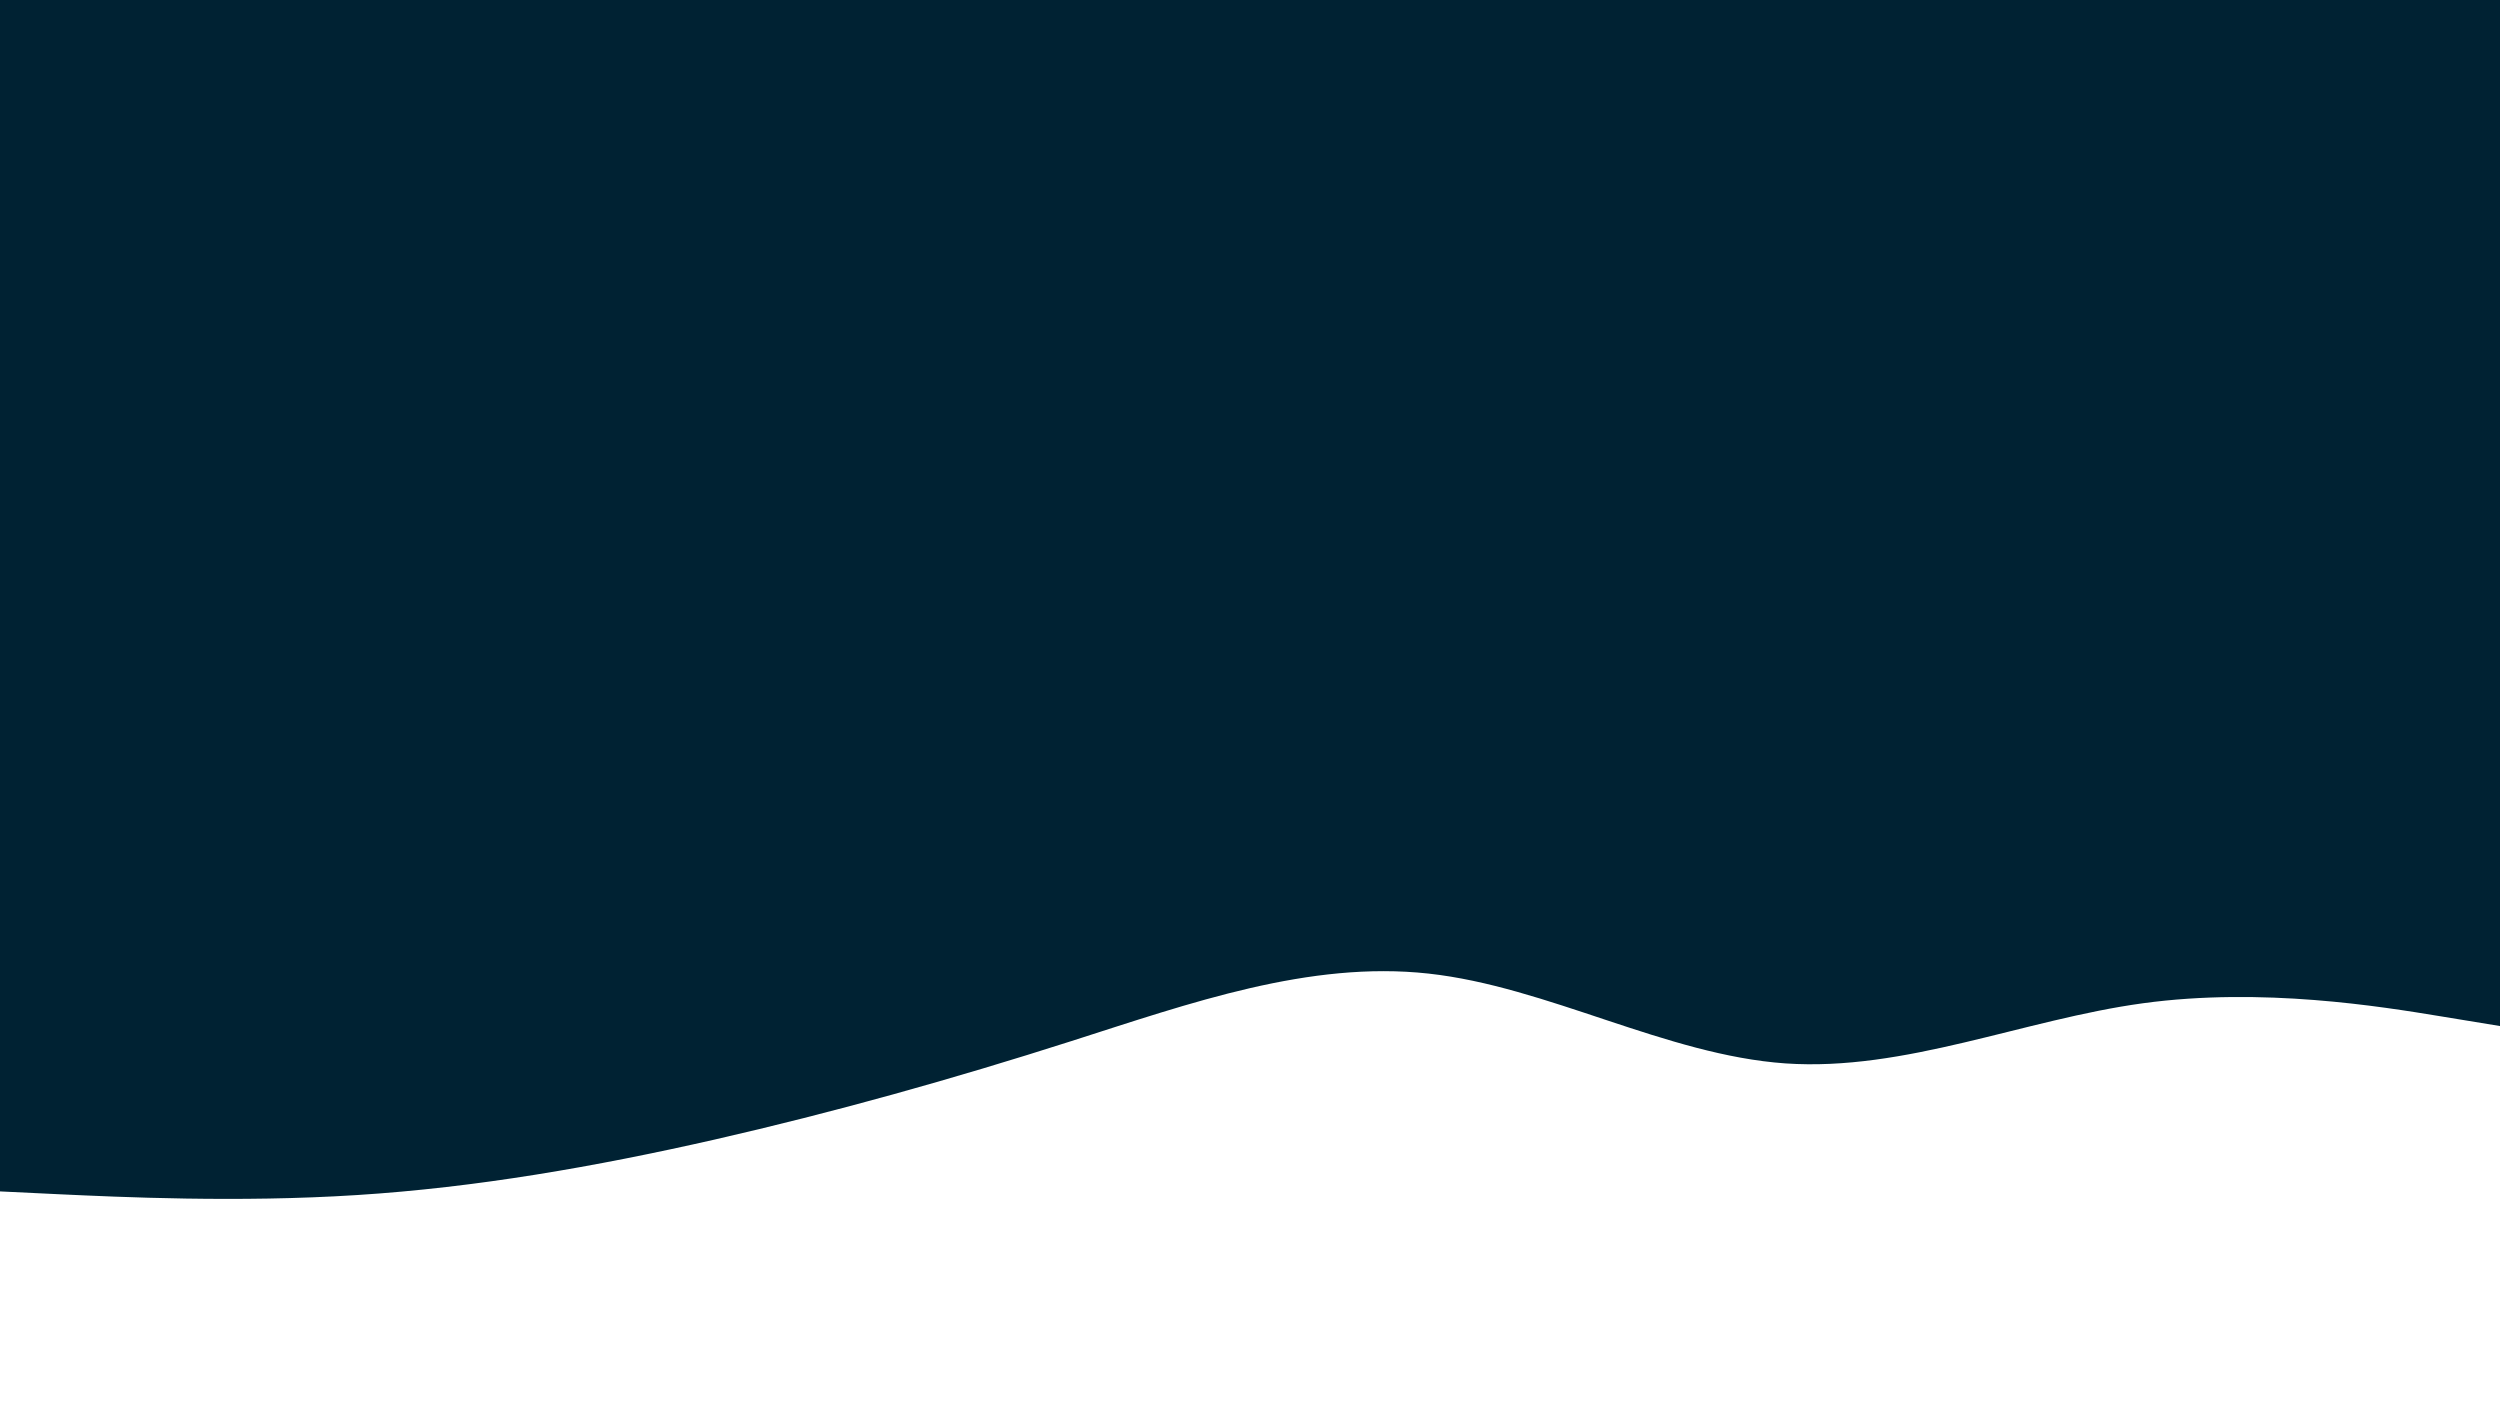
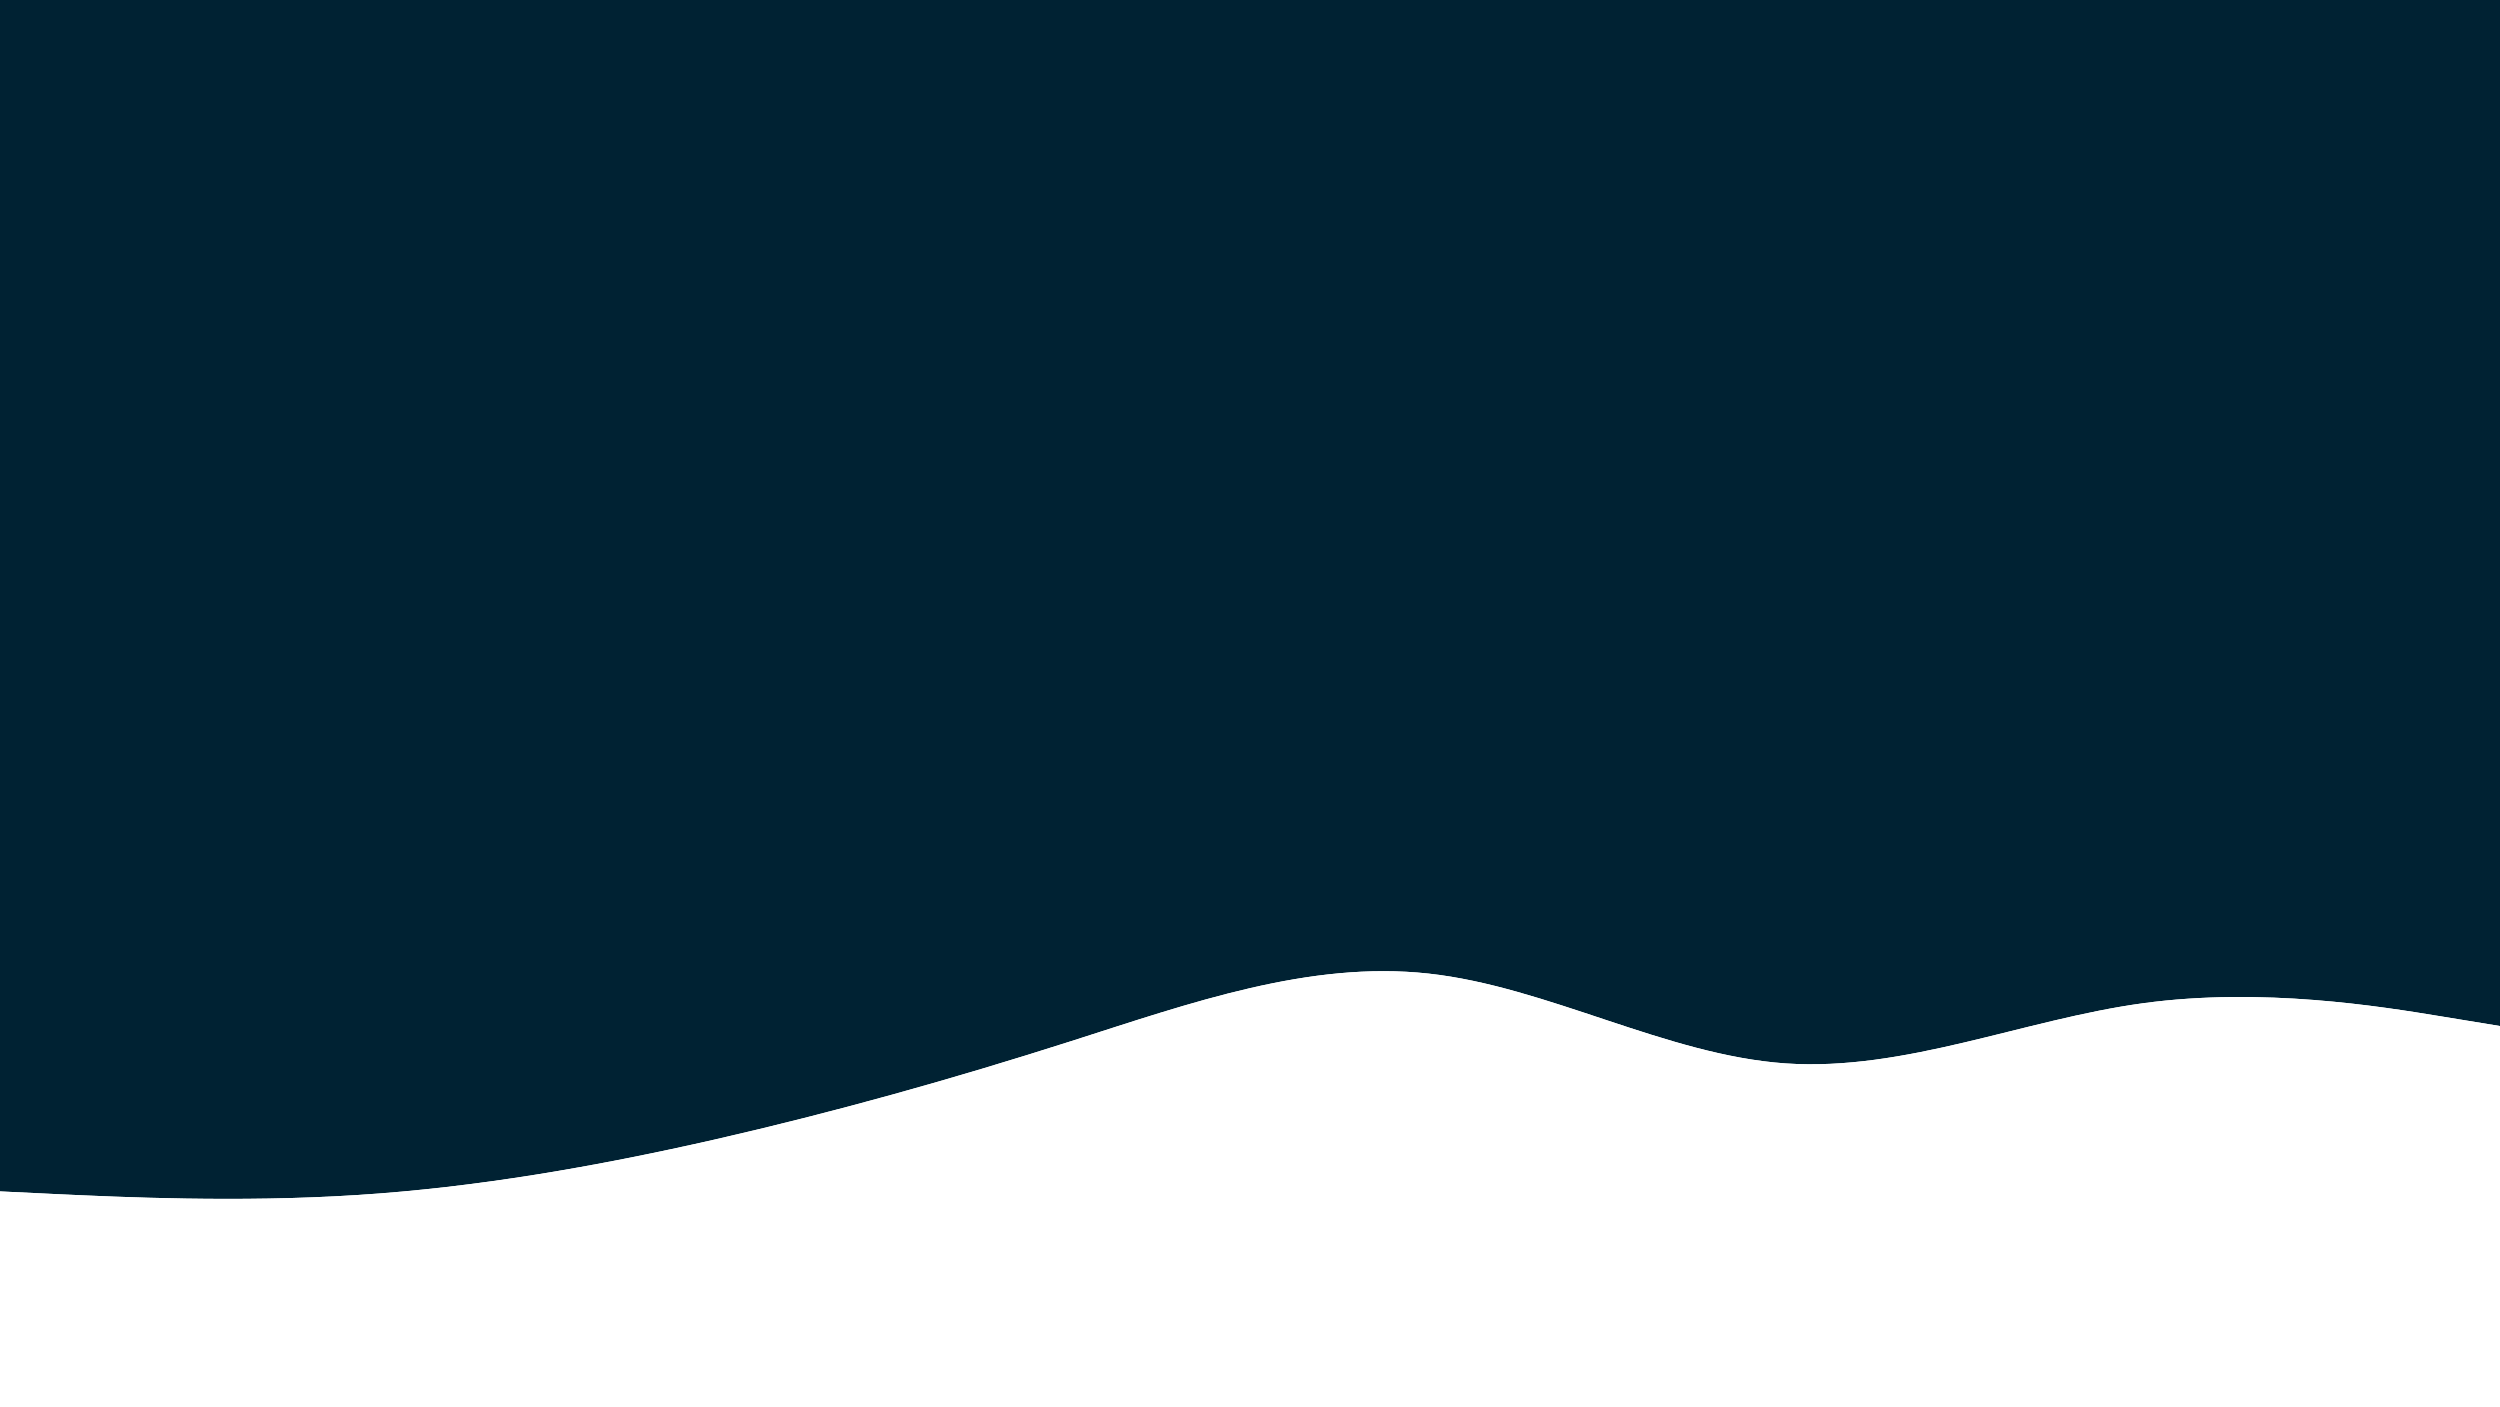
- <svg xmlns="http://www.w3.org/2000/svg" id="visual" viewBox="0 0 1920 1080" width="1920" height="1080" version="1.1">
+ <svg xmlns="http://www.w3.org/2000/svg" id="visual" preserveAspectRation="none" viewBox="0 0 1920 1080" width="1920" height="1080" version="1.1">
  <rect x="0" y="0" width="1920" height="1080" fill="#002233" />
  <path id="bg1" d="M0 915L45.7 917.2C91.3 919.3 182.7 923.7 274.2 917.8C365.7 912 457.3 896 548.8 875.2C640.3 854.3 731.7 828.7 823 799.5C914.3 770.3 1005.7 737.7 1097 747.7C1188.3 757.7 1279.7 810.3 1371.2 816.7C1462.7 823 1554.3 783 1645.8 770.5C1737.3 758 1828.7 773 1874.3 780.5L1920 788L1920 1081L1874.3 1081C1828.7 1081 1737.3 1081 1645.8 1081C1554.3 1081 1462.7 1081 1371.2 1081C1279.7 1081 1188.3 1081 1097 1081C1005.7 1081 914.3 1081 823 1081C731.7 1081 640.3 1081 548.8 1081C457.3 1081 365.7 1081 274.2 1081C182.7 1081 91.3 1081 45.7 1081L0 1081Z" fill="#FFFFFF" stroke-linecap="round" stroke-linejoin="miter" />
+   <path id="bg2" d="M0 915L45.7 917.2C91.3 919.3 182.7 923.7 274.2 917.8C365.7 912 457.3 896 548.8 875.2C640.3 854.3 731.7 828.7 823 799.5C914.3 770.3 1005.7 737.7 1097 747.7C1188.3 757.7 1279.7 810.3 1371.2 816.7C1462.7 823 1554.3 783 1645.8 770.5C1737.3 758 1828.7 773 1874.3 780.5L1920 788L1920 1081L1874.3 1081C1828.7 1081 1737.3 1081 1645.8 1081C1554.3 1081 1462.7 1081 1371.2 1081C1279.7 1081 1188.3 1081 1097 1081C1005.7 1081 914.3 1081 823 1081C731.7 1081 640.3 1081 548.8 1081C457.3 1081 365.7 1081 274.2 1081C182.7 1081 91.3 1081 45.7 1081L0 1081Z" fill="#FFFFFF" stroke-linecap="round" stroke-linejoin="miter" />
+   <style type="text/css">
+ #bgImgAbout{
+     animation:x .5s ease alternate 14;
+ }
+ @keyframes x{
+     from{
+         path: "#bg1";
+     }
+     to{
+         path:"#bg2";
+     }
+ }
+ </style>
</svg>
